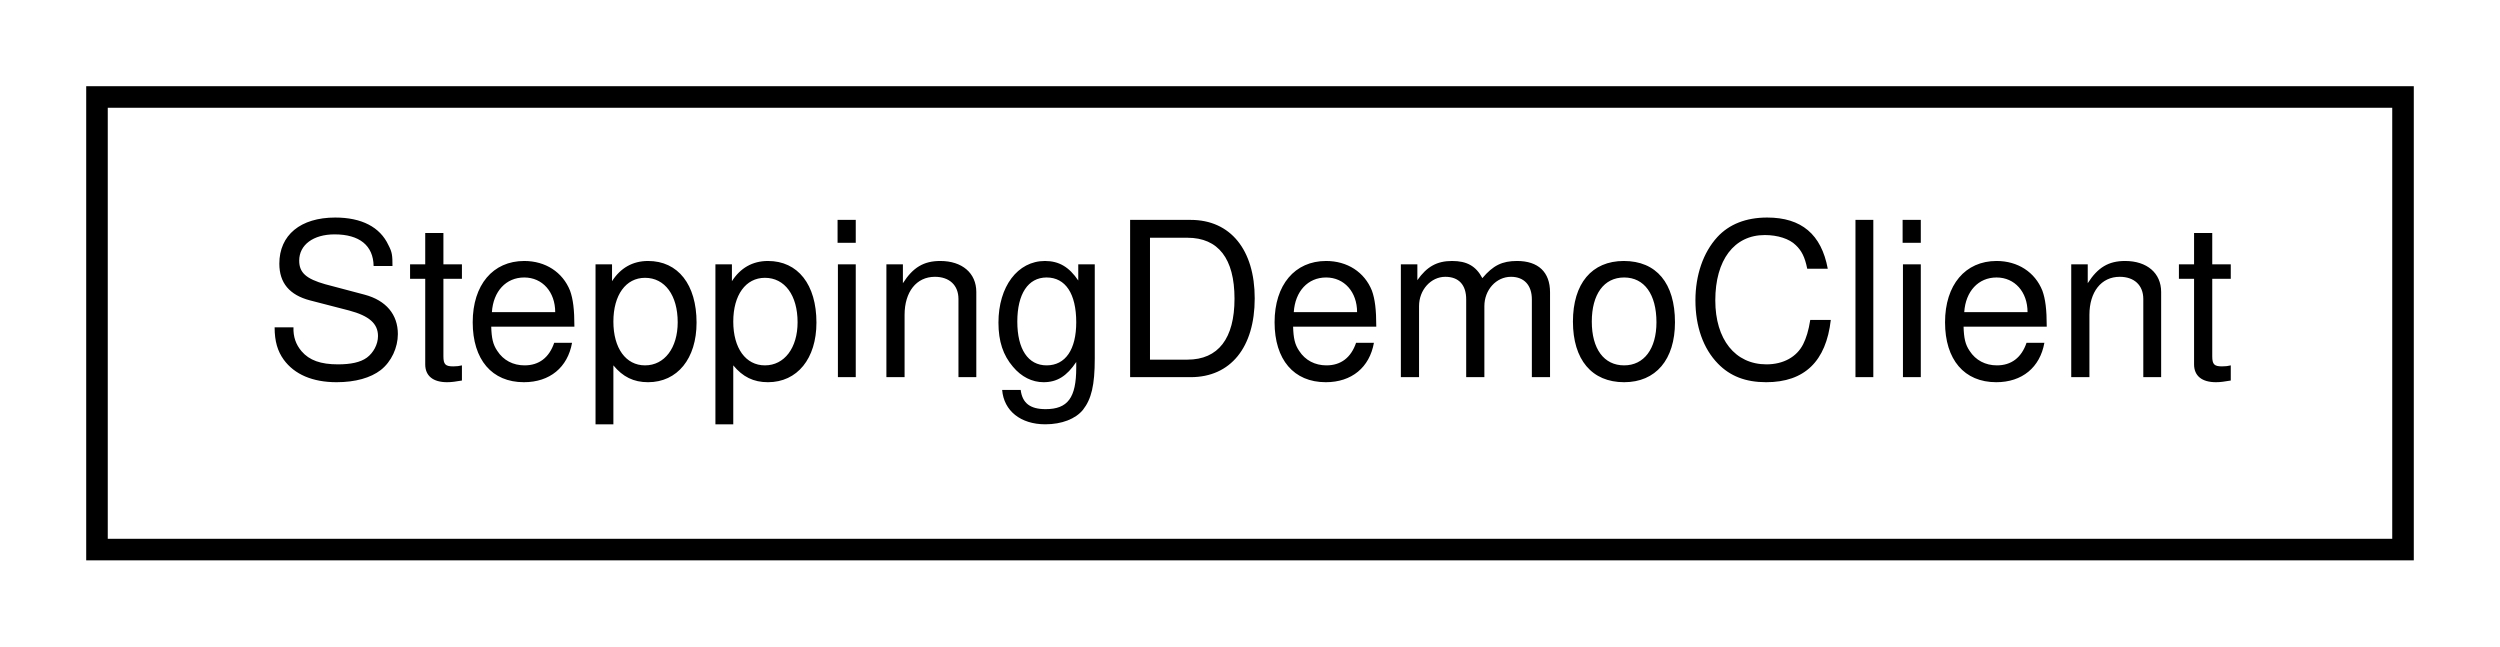
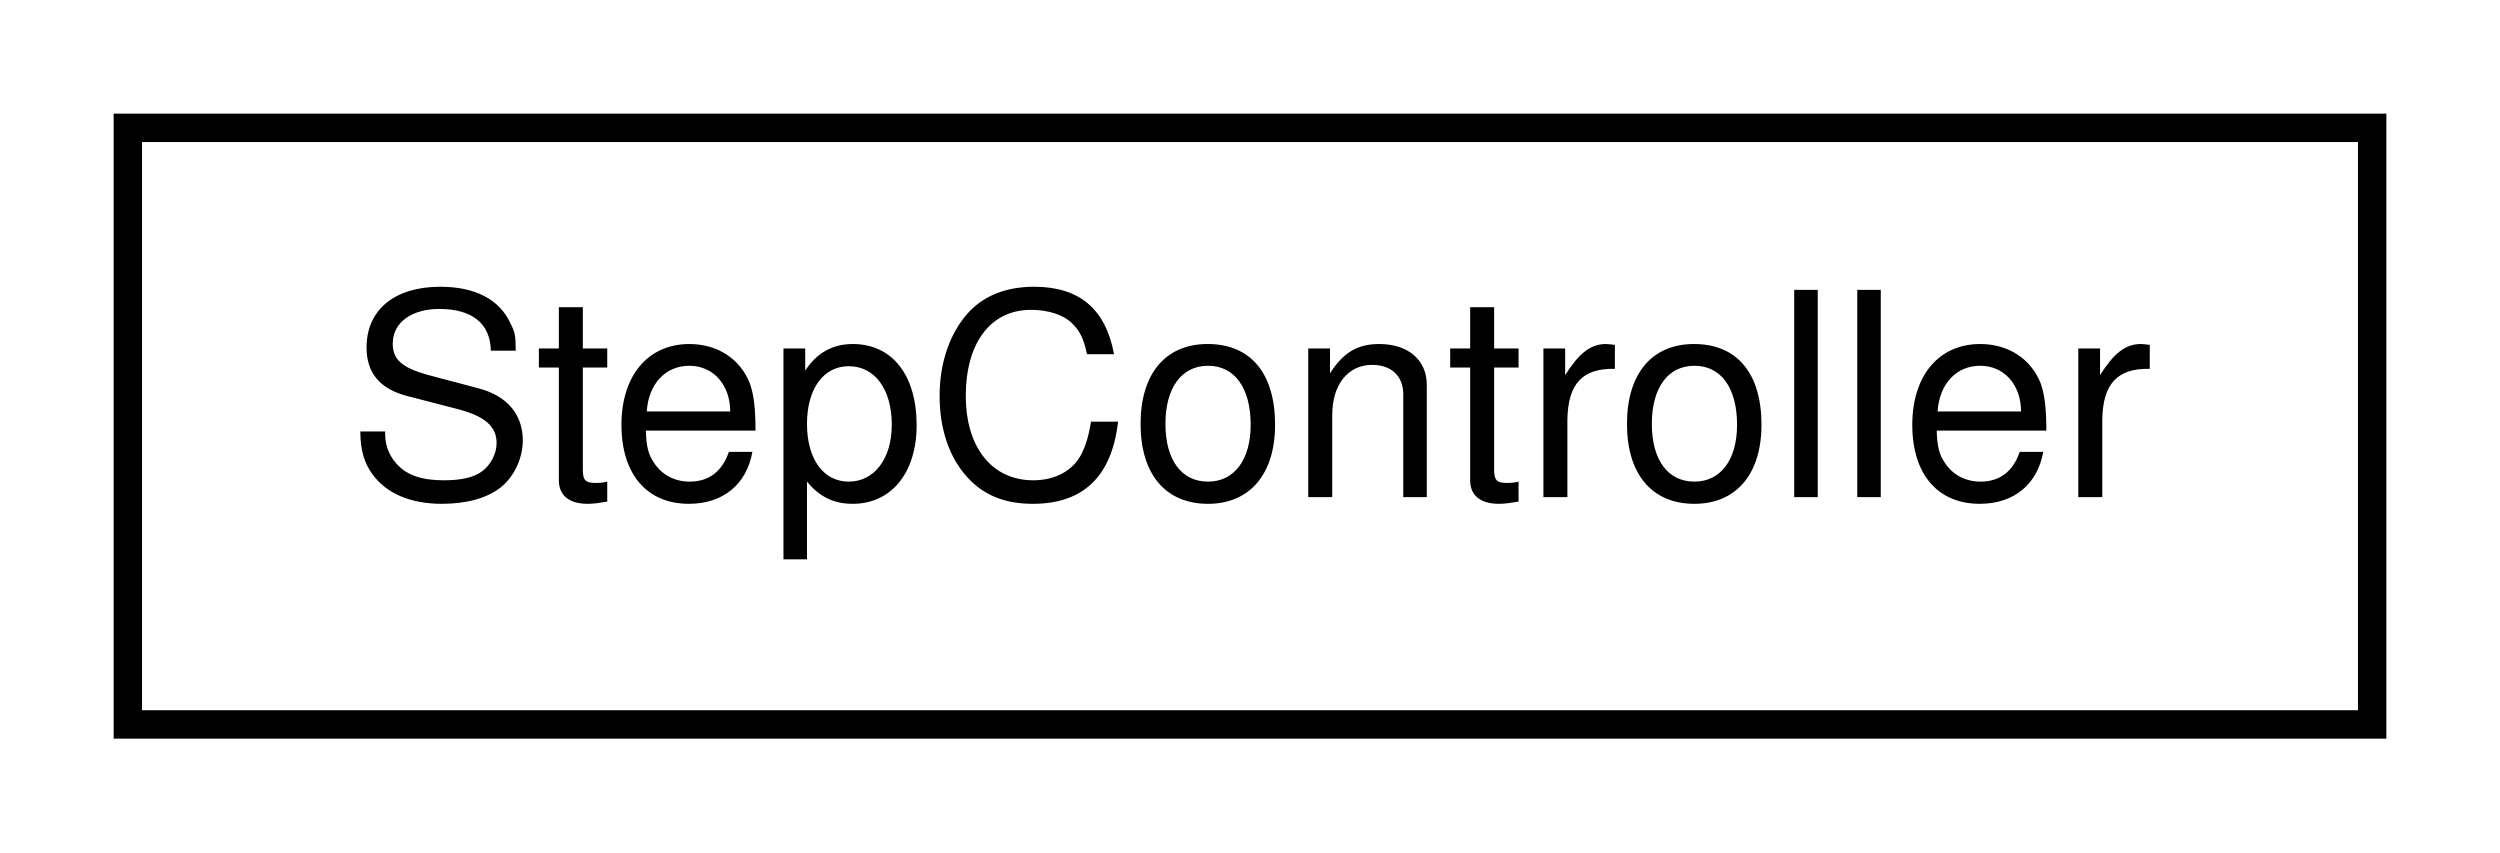
- <svg xmlns="http://www.w3.org/2000/svg" xmlns:xlink="http://www.w3.org/1999/xlink" width="116pt" height="30pt" viewBox="0.00 0.00 116.00 30.00">
+ <svg xmlns="http://www.w3.org/2000/svg" xmlns:xlink="http://www.w3.org/1999/xlink" width="88pt" height="30pt" viewBox="0.00 0.00 88.00 30.00">
  <g id="graph1" class="graph" transform="scale(1 1) rotate(0) translate(4 26)">
-     <polygon fill="white" stroke="white" points="-4,5 -4,-26 113,-26 113,5 -4,5" />
+     <polygon fill="white" stroke="white" points="-4,5 -4,-26 85,-26 85,5 -4,5" />
    <g id="node1" class="node">
-       <a xlink:href="classSteppingDemoClient.html" target="_top" xlink:title="SteppingDemoClient">
-         <polygon fill="white" stroke="black" points="0.5,-0.5 0.5,-21.5 107.5,-21.5 107.5,-0.5 0.5,-0.5" />
-         <text text-anchor="middle" x="54" y="-8.5" font-family="Helvetica,sans-Serif" font-size="10.00">SteppingDemoClient</text>
+       <a xlink:href="classStepController.html" target="_top" xlink:title="StepController">
+         <polygon fill="white" stroke="black" points="0.5,-0.5 0.5,-21.5 79.5,-21.5 79.5,-0.5 0.5,-0.5" />
+         <text text-anchor="middle" x="40" y="-8.5" font-family="Helvetica,sans-Serif" font-size="10.00">StepController</text>
      </a>
    </g>
  </g>
</svg>
